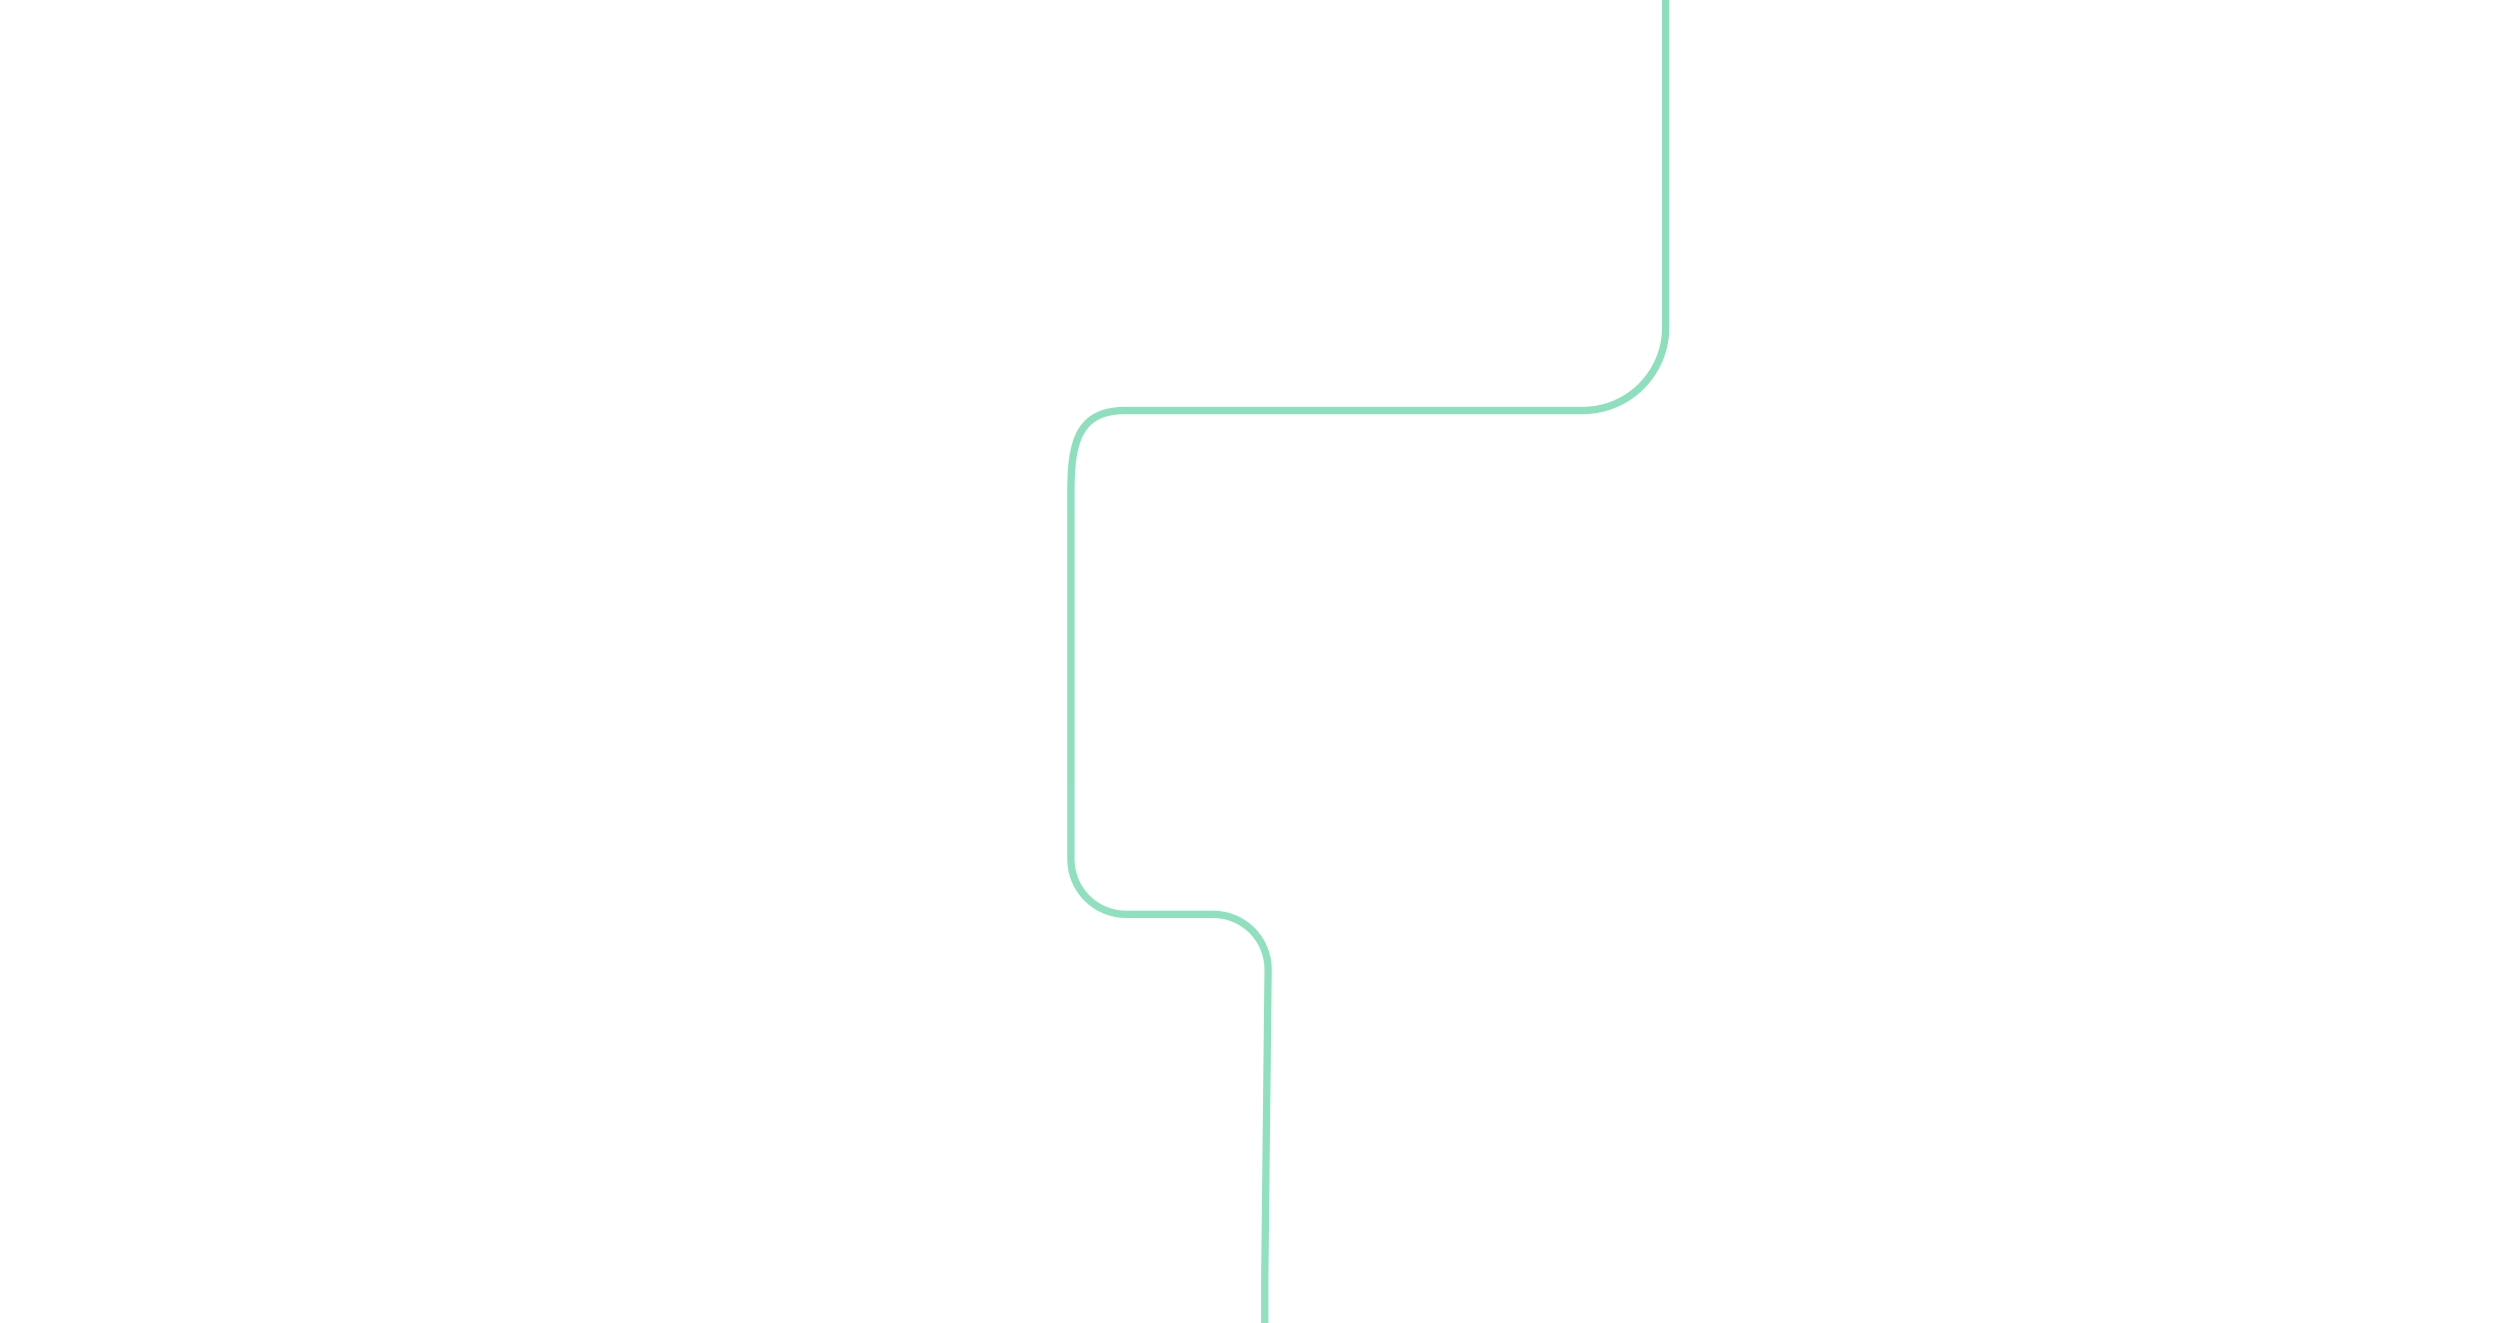
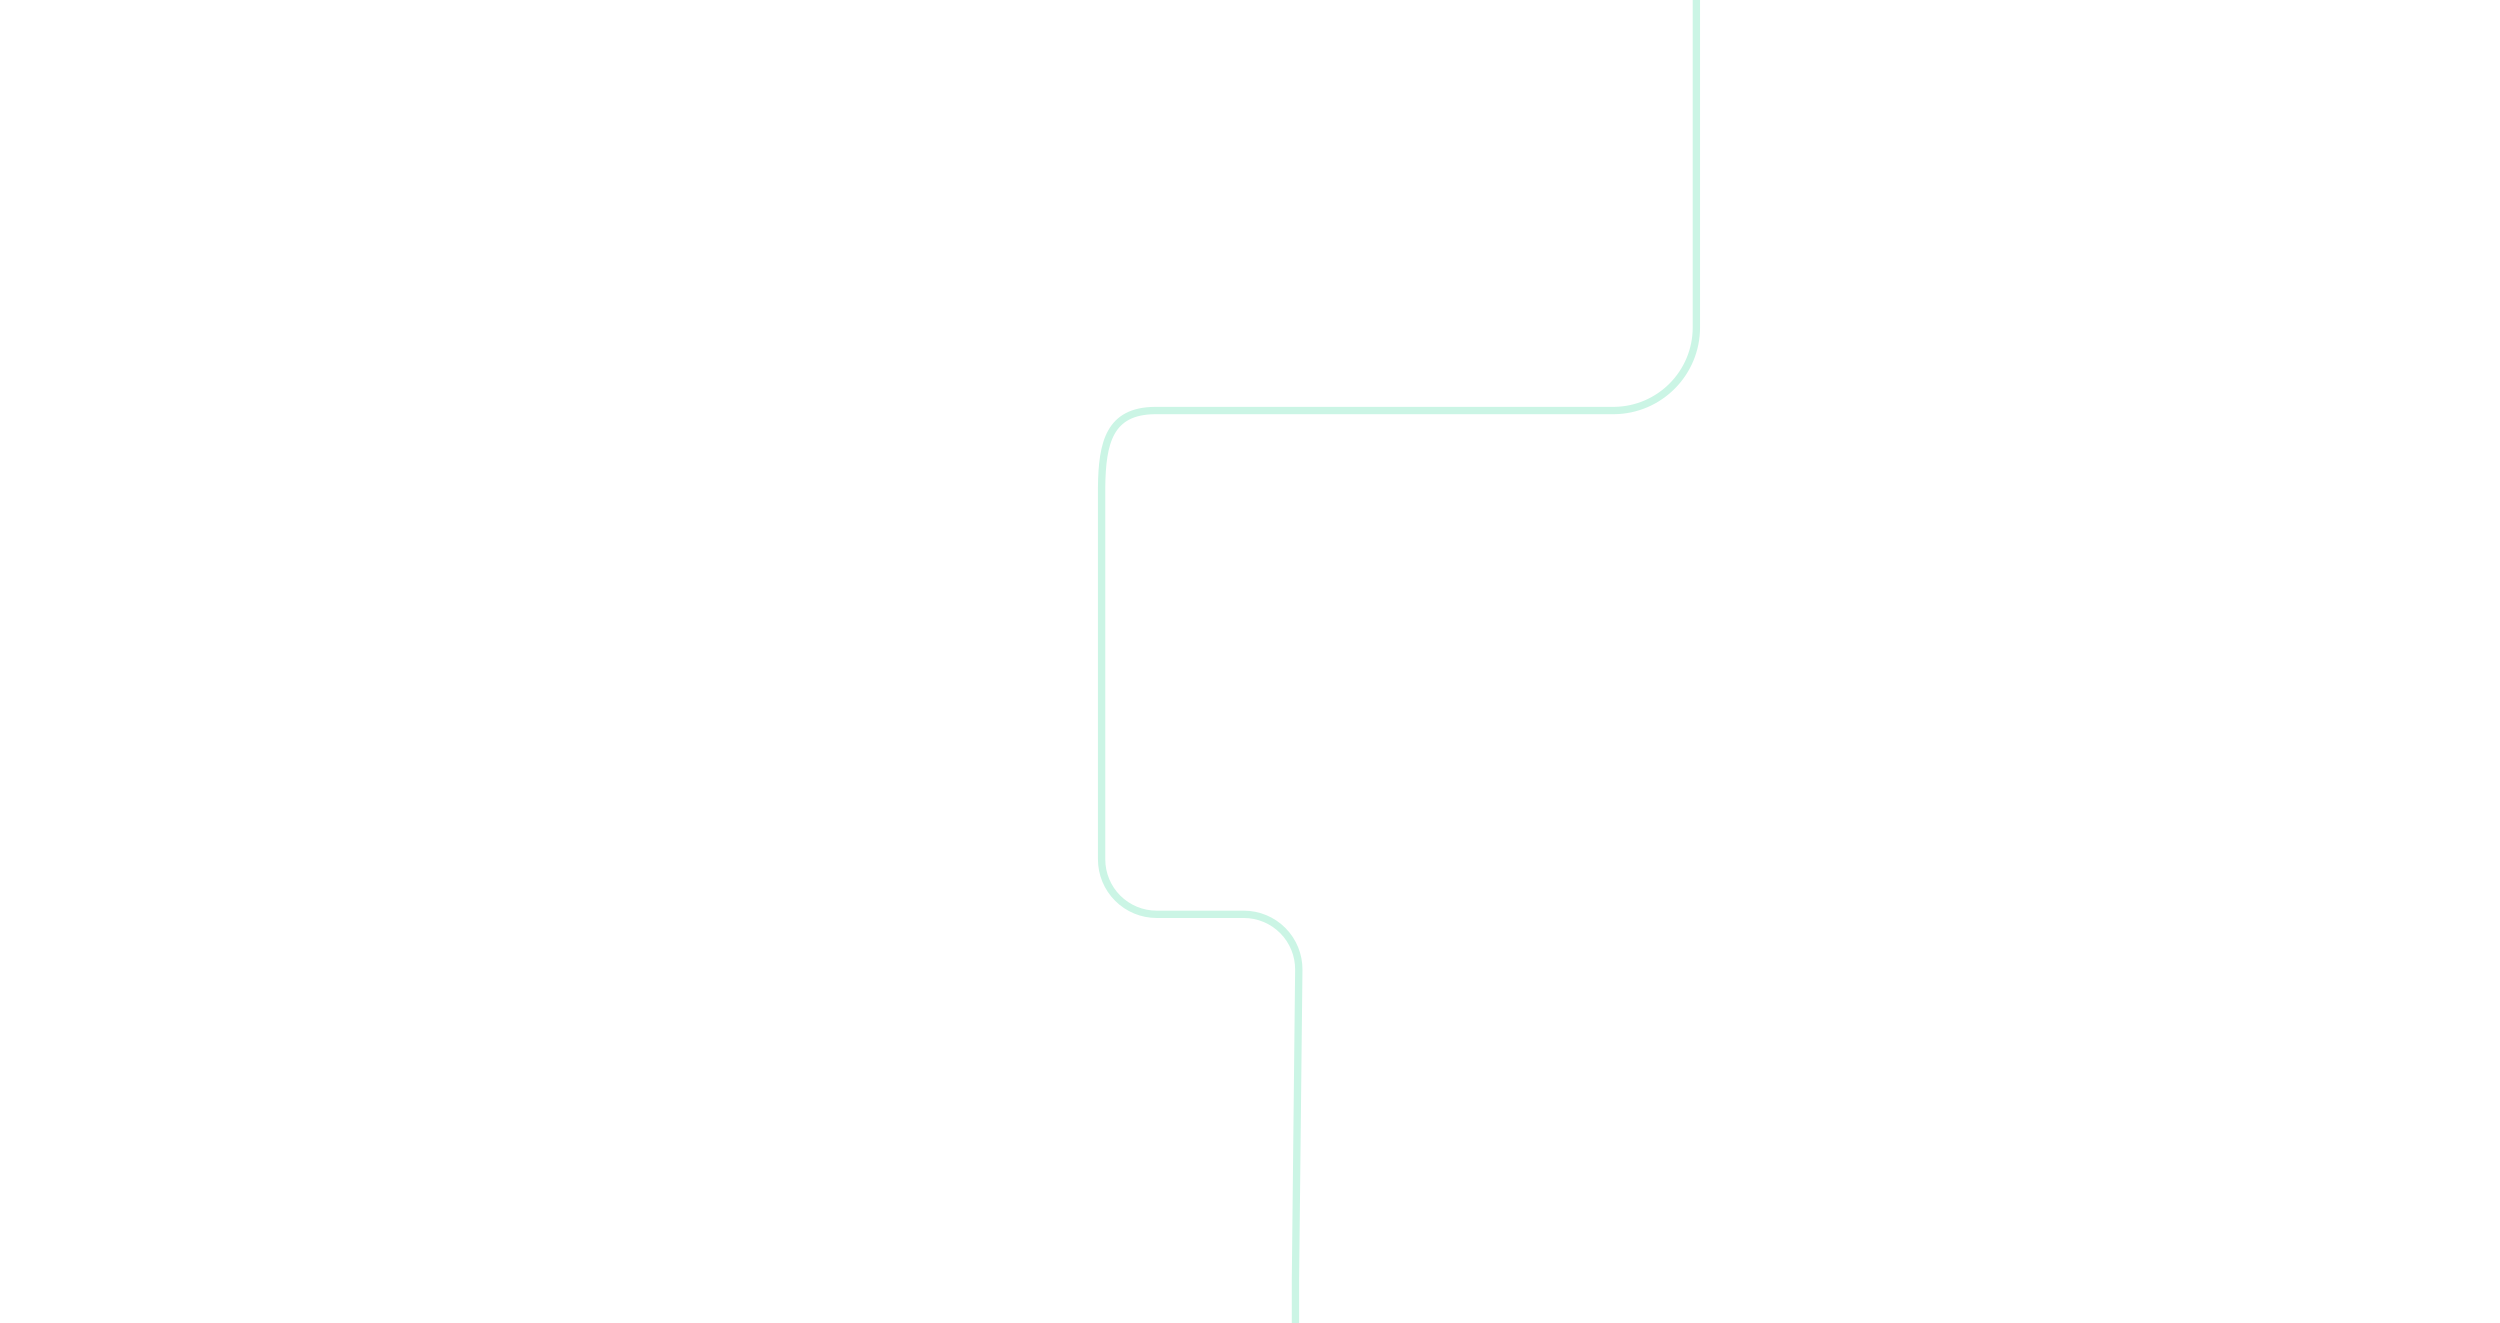
<svg xmlns="http://www.w3.org/2000/svg" width="100%" height="100%" viewBox="0 0 1023 541" version="1.1" xml:space="preserve" style="fill-rule:evenodd;clip-rule:evenodd;">
-   <g transform="matrix(-1,0,0,1,1061.37,-2268.69)">
-     <path d="M517.799,-415L517.799,126C517.799,144.778 533.022,160 551.799,160L734,160C752.778,160 768,175.222 768,194L768,994M797.573,1045.36L413.774,1045.36C394.996,1045.36 379.774,1060.58 379.774,1079.36L379.774,2402.68C379.774,2421.33 394.799,2436.5 413.448,2436.68L601.371,2436.68C619.878,2436.86 622.954,2449.62 623.153,2468.12L623.153,2620.32C623.153,2626.29 620.781,2632.02 616.559,2636.24C612.337,2640.46 606.611,2642.83 600.64,2642.83C589.519,2642.83 576.13,2642.83 564.976,2642.83C558.963,2642.83 553.2,2645.24 548.971,2649.51C544.743,2653.79 542.4,2659.58 542.464,2665.59C542.915,2707.4 543.828,2792.2 543.828,2792.2L543.828,4154" style="fill:none;fill-rule:nonzero;stroke:url(#_Linear1);stroke-width:3px;" />
+   <g transform="matrix(-1,0,0,1,1073.93,-2268.69)">
+     <path d="M517.799,-415L517.799,126C517.799,144.778 533.022,160 551.799,160L734,160C752.778,160 768,175.222 768,194L768,994M797.573,1045.36L413.774,1045.36C394.996,1045.36 379.774,1060.58 379.774,1079.36L379.774,2402.68C379.774,2421.33 394.799,2436.5 413.448,2436.68L601.371,2436.68C619.878,2436.86 622.954,2449.62 623.153,2468.12L623.153,2620.32C623.153,2626.29 620.781,2632.02 616.559,2636.24C612.337,2640.46 606.611,2642.83 600.64,2642.83L564.976,2642.83C558.963,2642.83 553.2,2645.24 548.971,2649.51C544.743,2653.79 542.4,2659.58 542.464,2665.59C542.915,2707.4 543.828,2792.2 543.828,2792.2L543.828,4154" style="fill:none;fill-rule:nonzero;stroke:rgb(203,245,229);stroke-width:3px;" />
  </g>
-   <defs>
-     <linearGradient id="_Linear1" x1="0" y1="0" x2="1" y2="0" gradientUnits="userSpaceOnUse" gradientTransform="matrix(40.267,2790.27,-2790.27,40.267,226.479,1189.14)">
-       <stop offset="0" style="stop-color:rgb(203,245,229);stop-opacity:1" />
-       <stop offset="0.27" style="stop-color:rgb(0,100,59);stop-opacity:1" />
-       <stop offset="0.34" style="stop-color:rgb(139,222,187);stop-opacity:1" />
-       <stop offset="0.93" style="stop-color:rgb(151,230,196);stop-opacity:1" />
-       <stop offset="1" style="stop-color:rgb(176,53,201);stop-opacity:1" />
-     </linearGradient>
-   </defs>
</svg>
